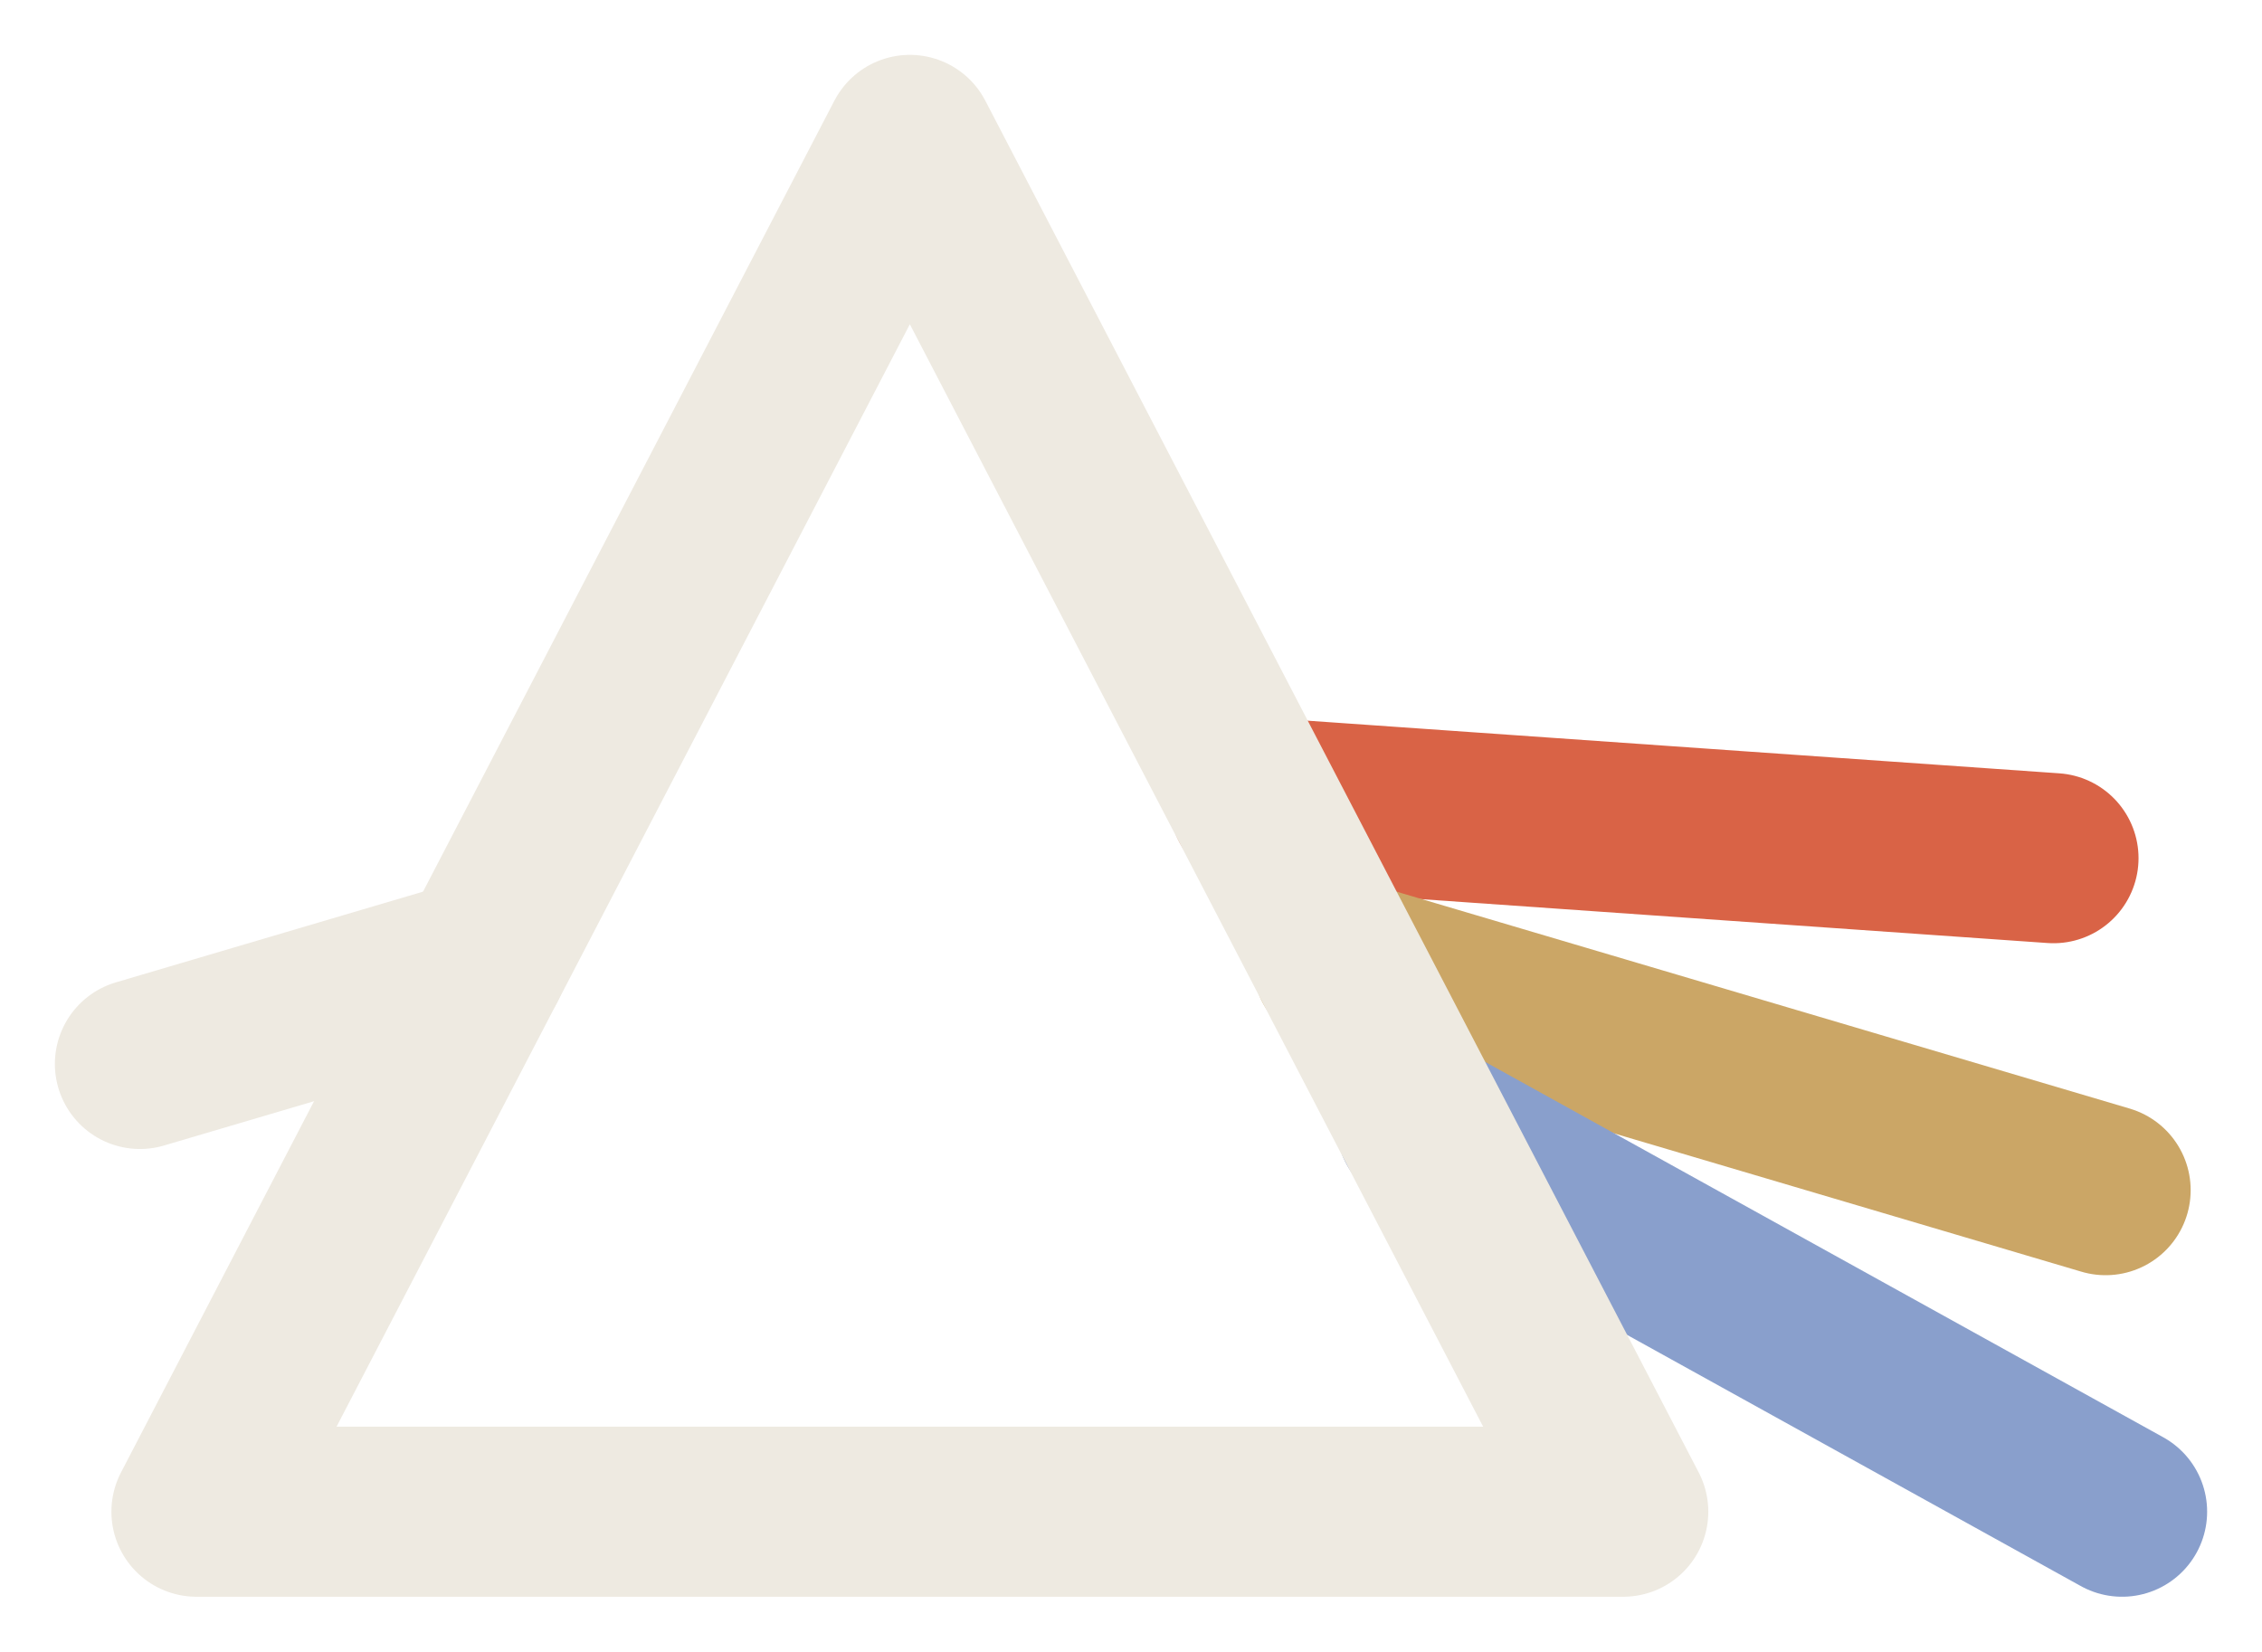
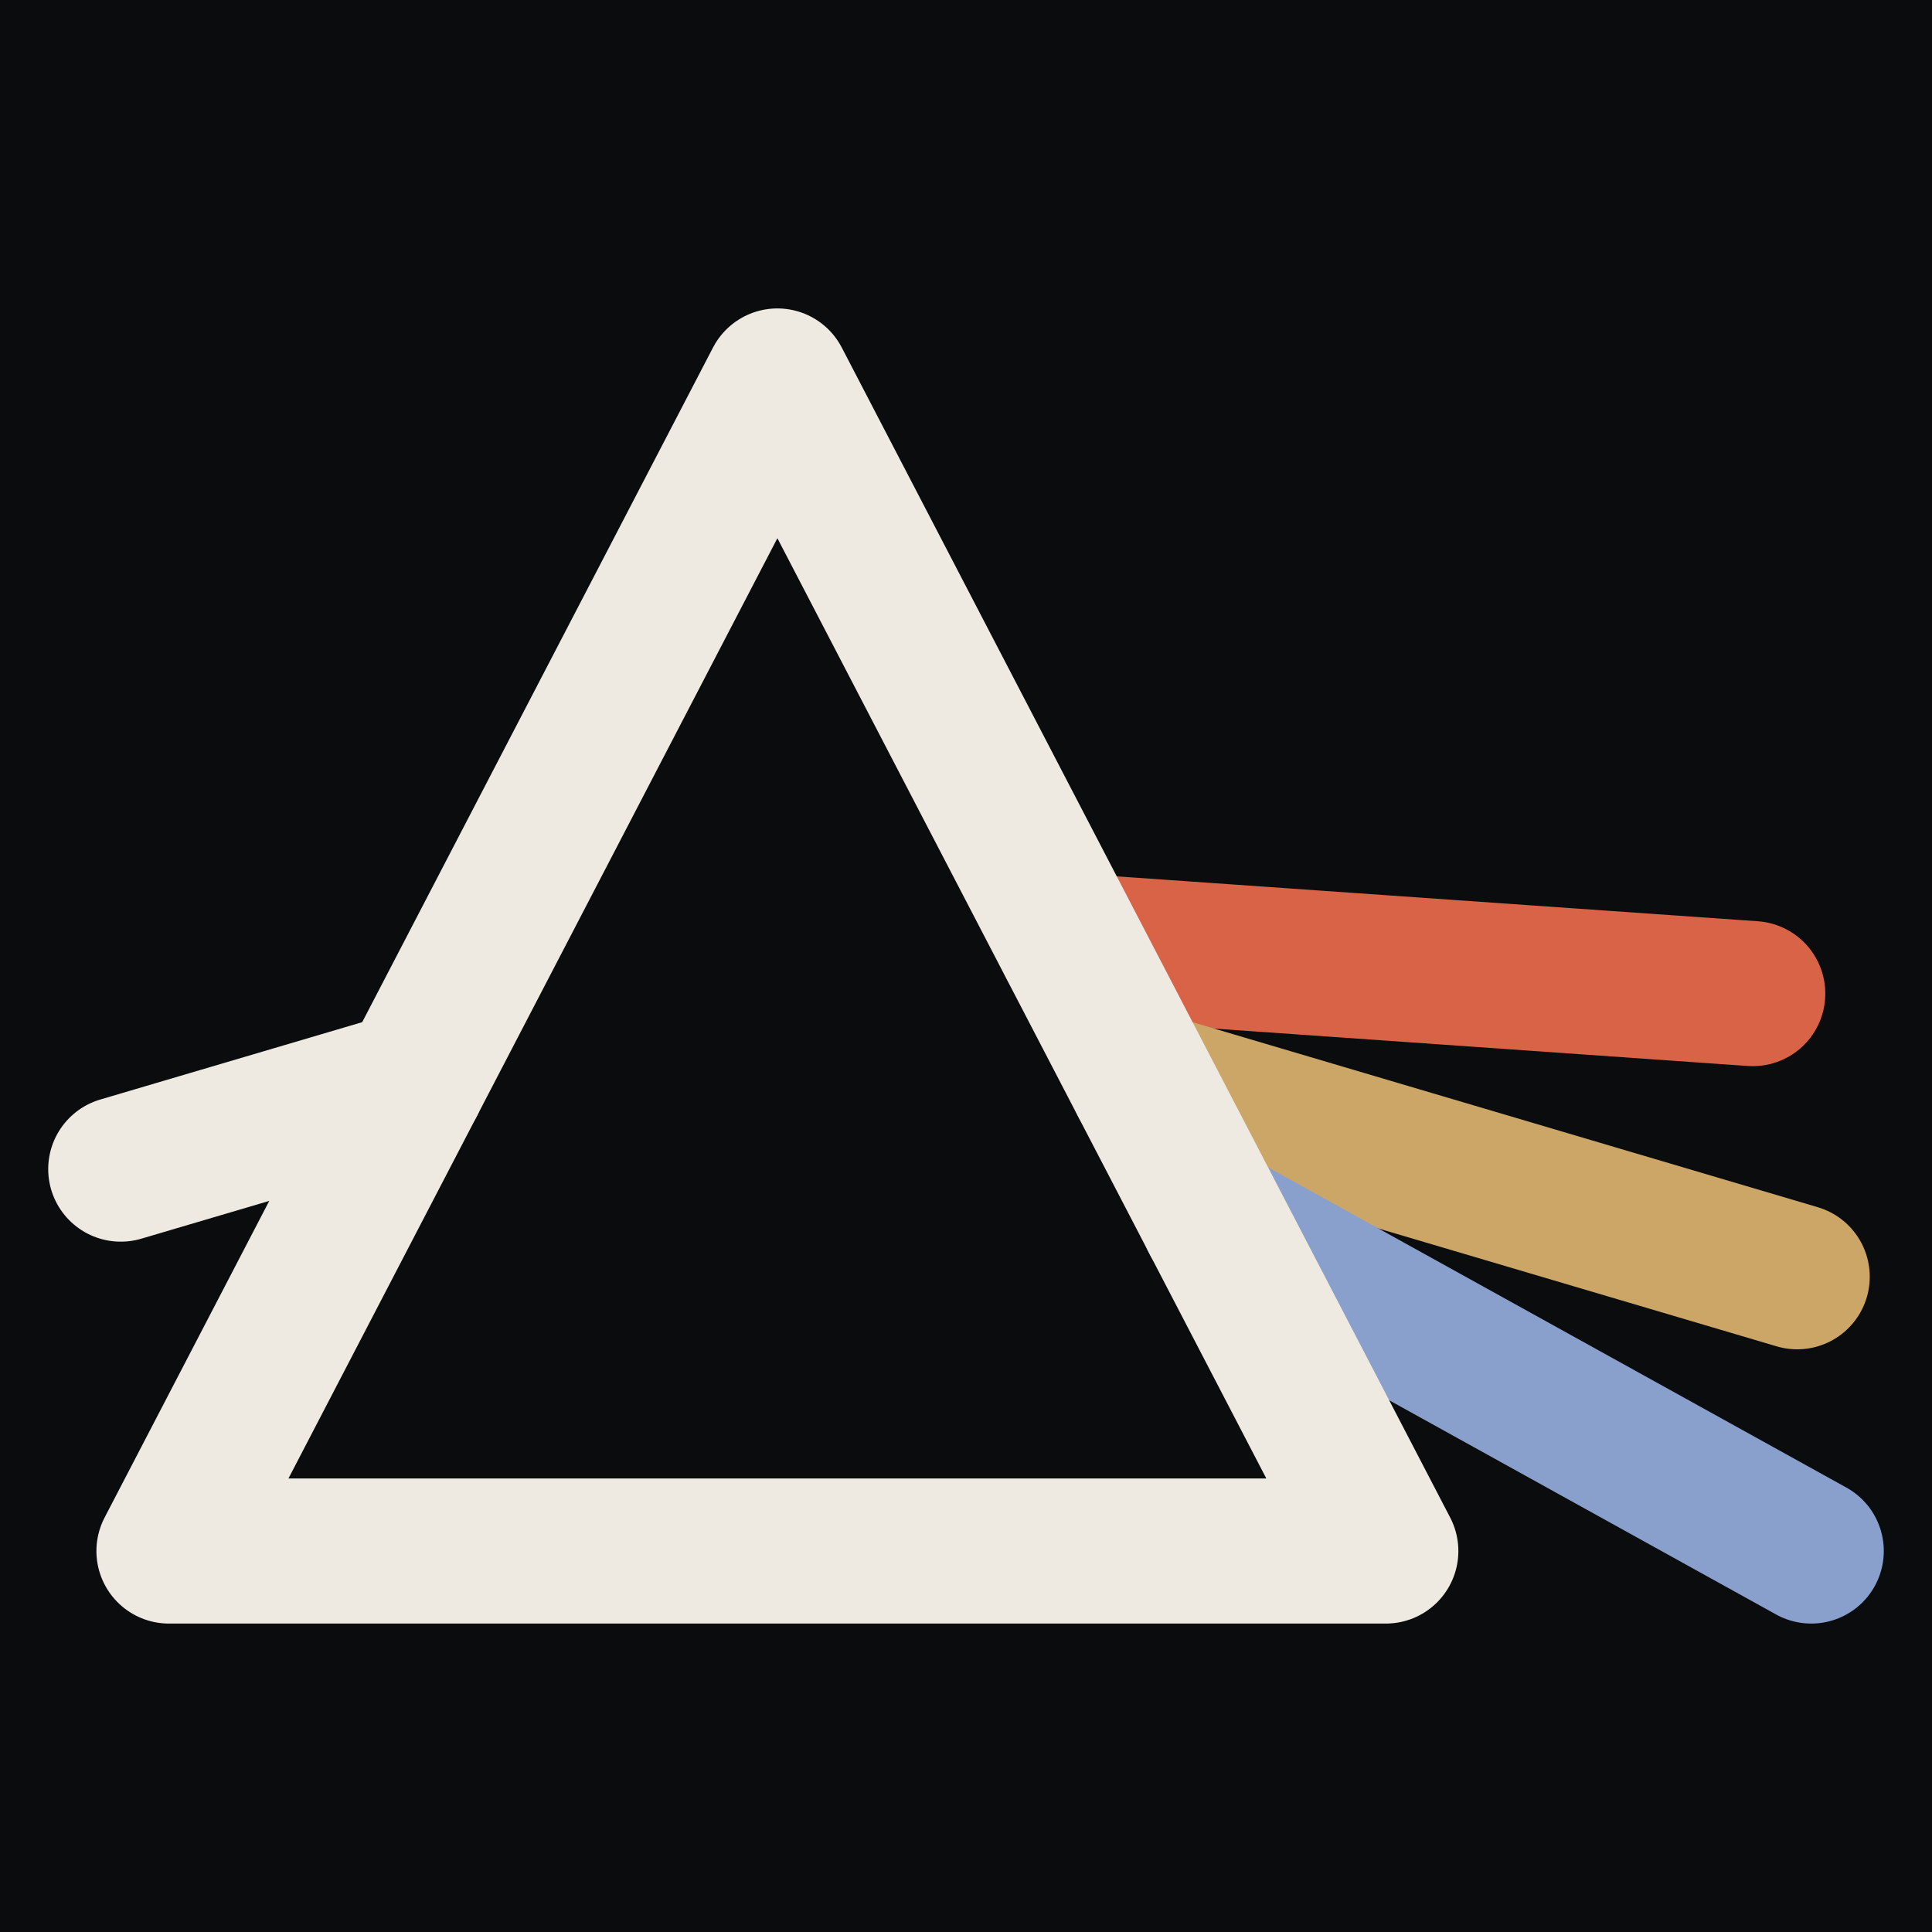
- <svg xmlns="http://www.w3.org/2000/svg" viewBox="0.42 1.45 41.22 30.1">
-   <g fill="none" stroke-width="3.1" stroke-linecap="round" stroke-linejoin="round">
-     <path d="M2.97 20.84L9.20 19.00" stroke="#EEEAE1" />
-     <path d="M23.28 16.07L37.84 17.09" stroke="#d96346" />
-     <path d="M24.80 19.00L38.79 23.14" stroke="#cba666" />
-     <path d="M26.32 21.93L39.09 29.00" stroke="#899fcc" />
-     <path d="M17 4L30 29L4 29Z" stroke="#EEEAE1" />
-   </g>
+ <svg xmlns="http://www.w3.org/2000/svg" viewBox="0 0 48 48">
+   <rect width="48" height="48" fill="#0B0C0E" />
+   <svg x="0" y="6.5" width="48" height="35" viewBox="0.42 1.45 41.22 30.1">
+     <g fill="none" stroke-width="3.1" stroke-linecap="round" stroke-linejoin="round">
+       <path d="M2.97 20.84L9.20 19.00" stroke="#EEEAE1" />
+       <path d="M23.28 16.07L37.84 17.09" stroke="#d96346" />
+       <path d="M24.80 19.00L38.79 23.14" stroke="#cba666" />
+       <path d="M26.32 21.93L39.09 29.00" stroke="#899fcc" />
+       <path d="M17 4L30 29L4 29Z" stroke="#EEEAE1" />
+     </g>
+   </svg>
</svg>
